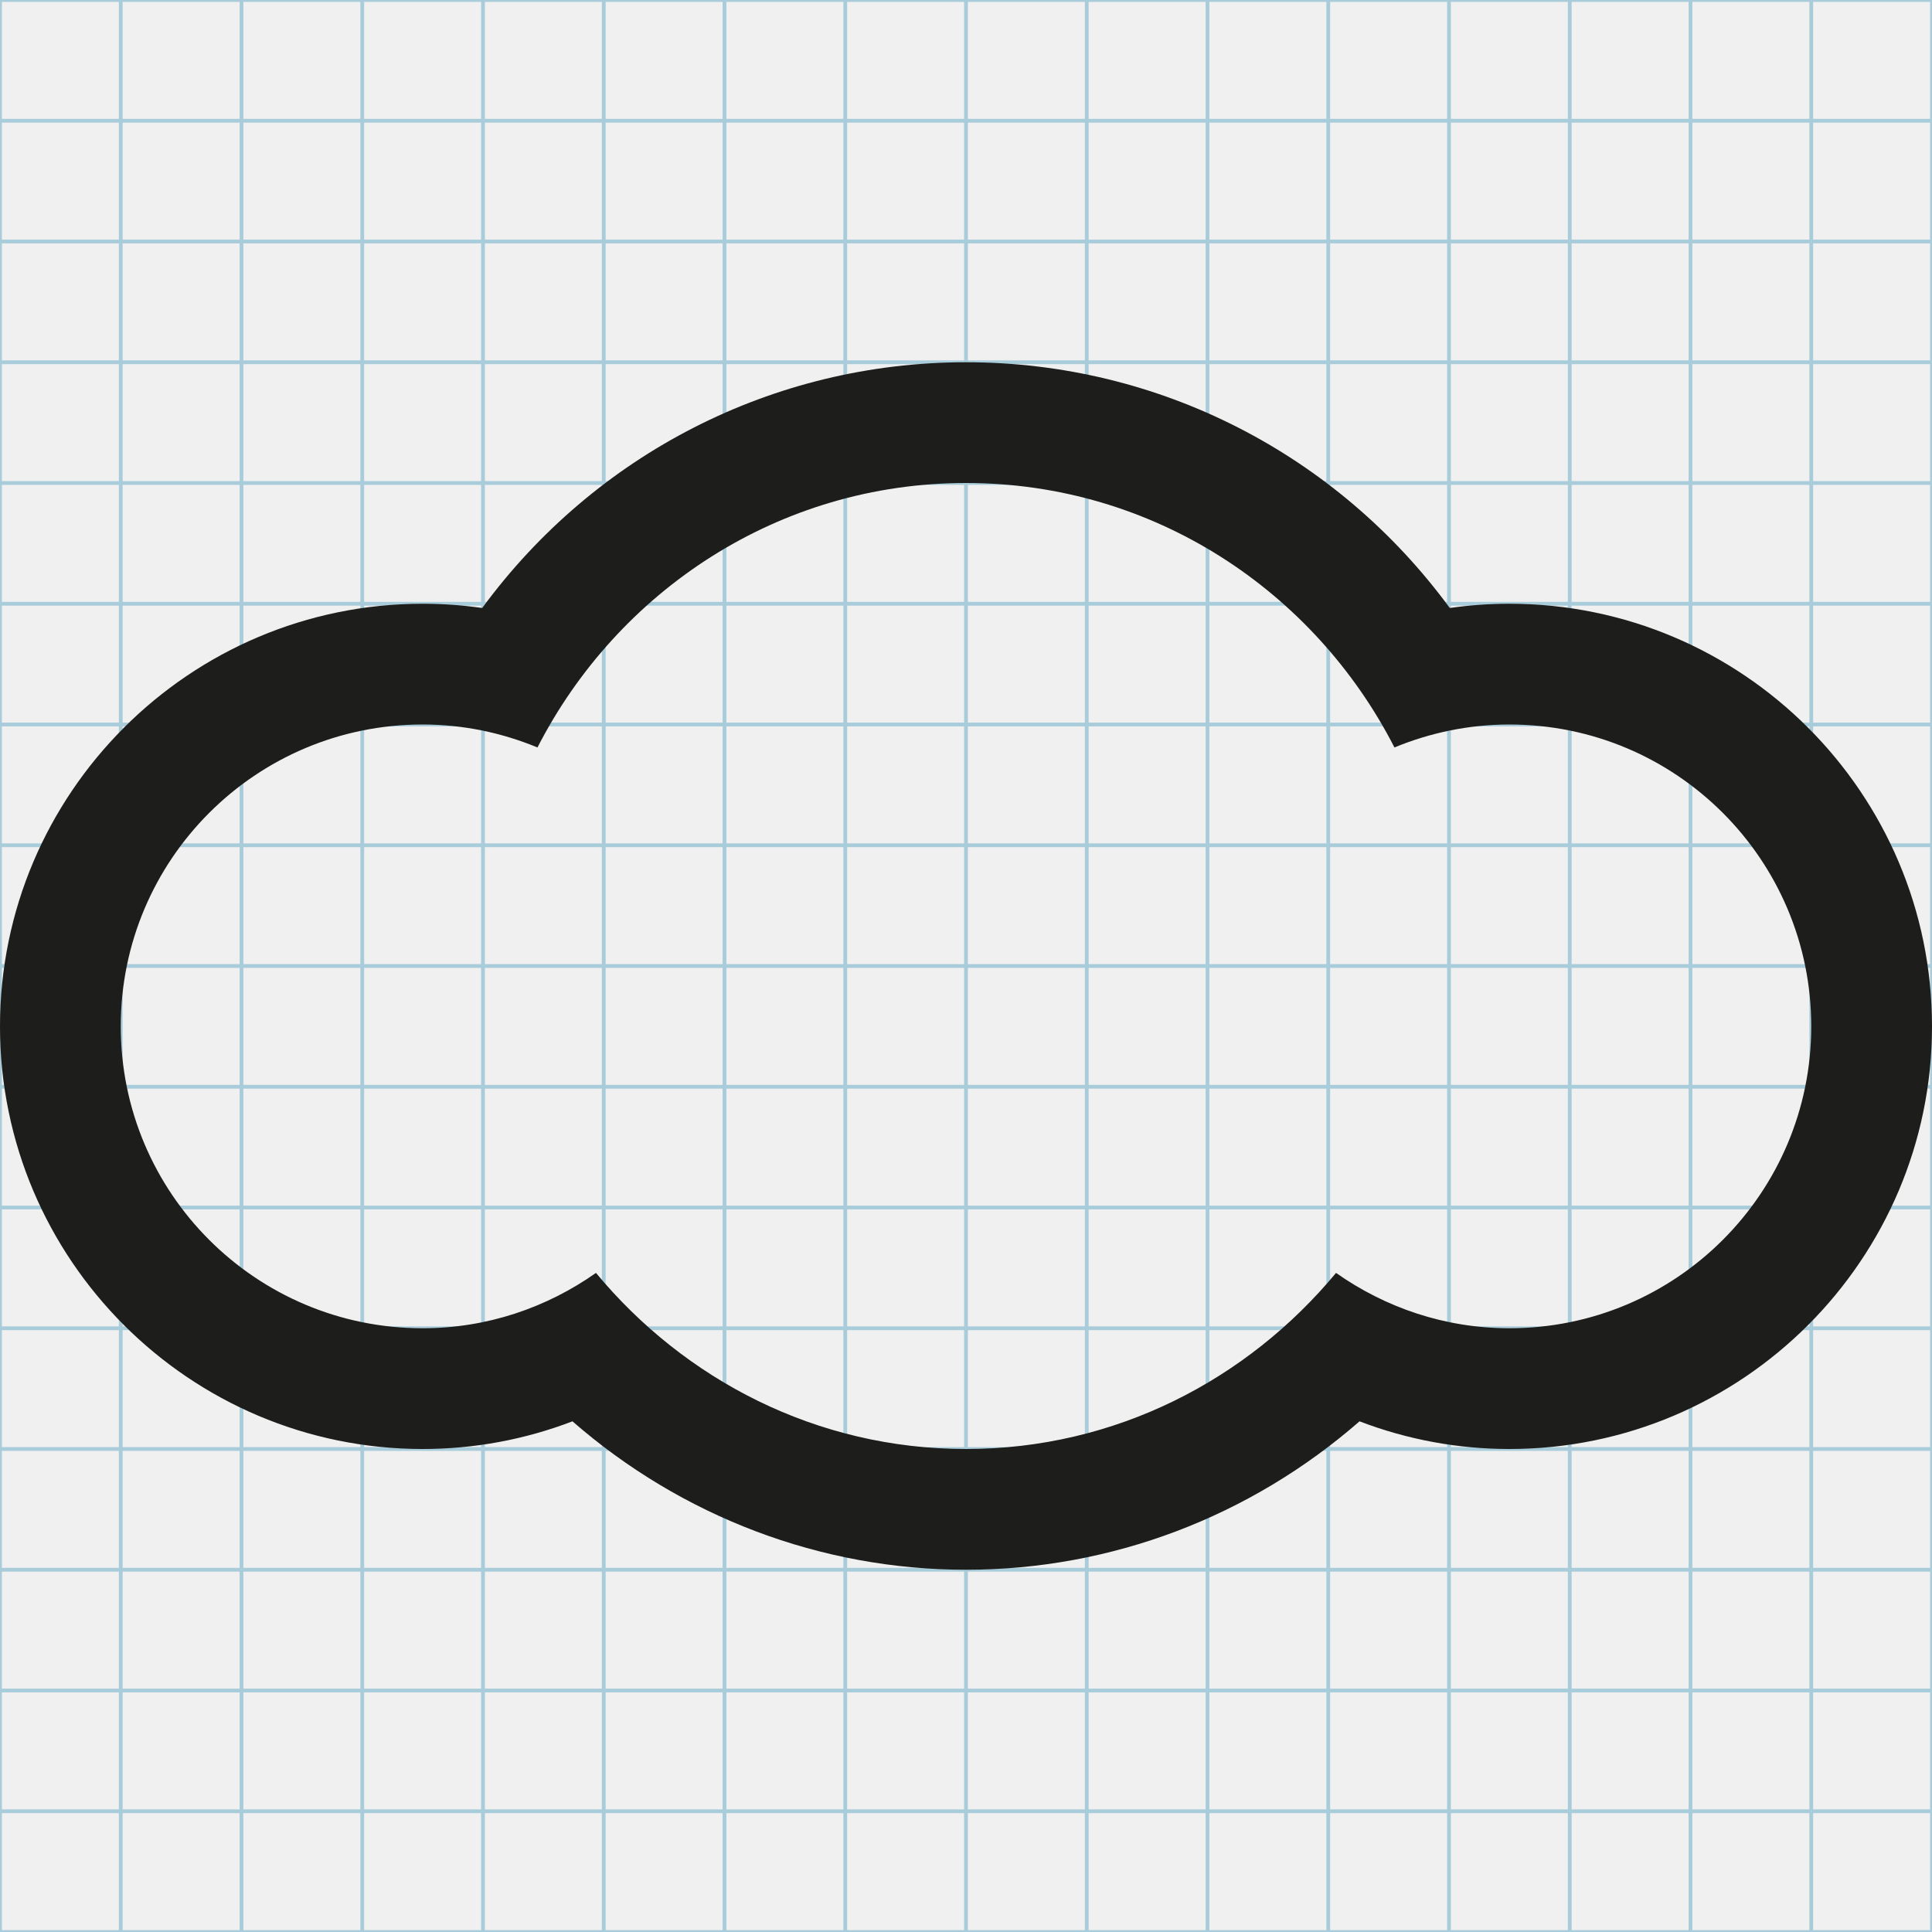
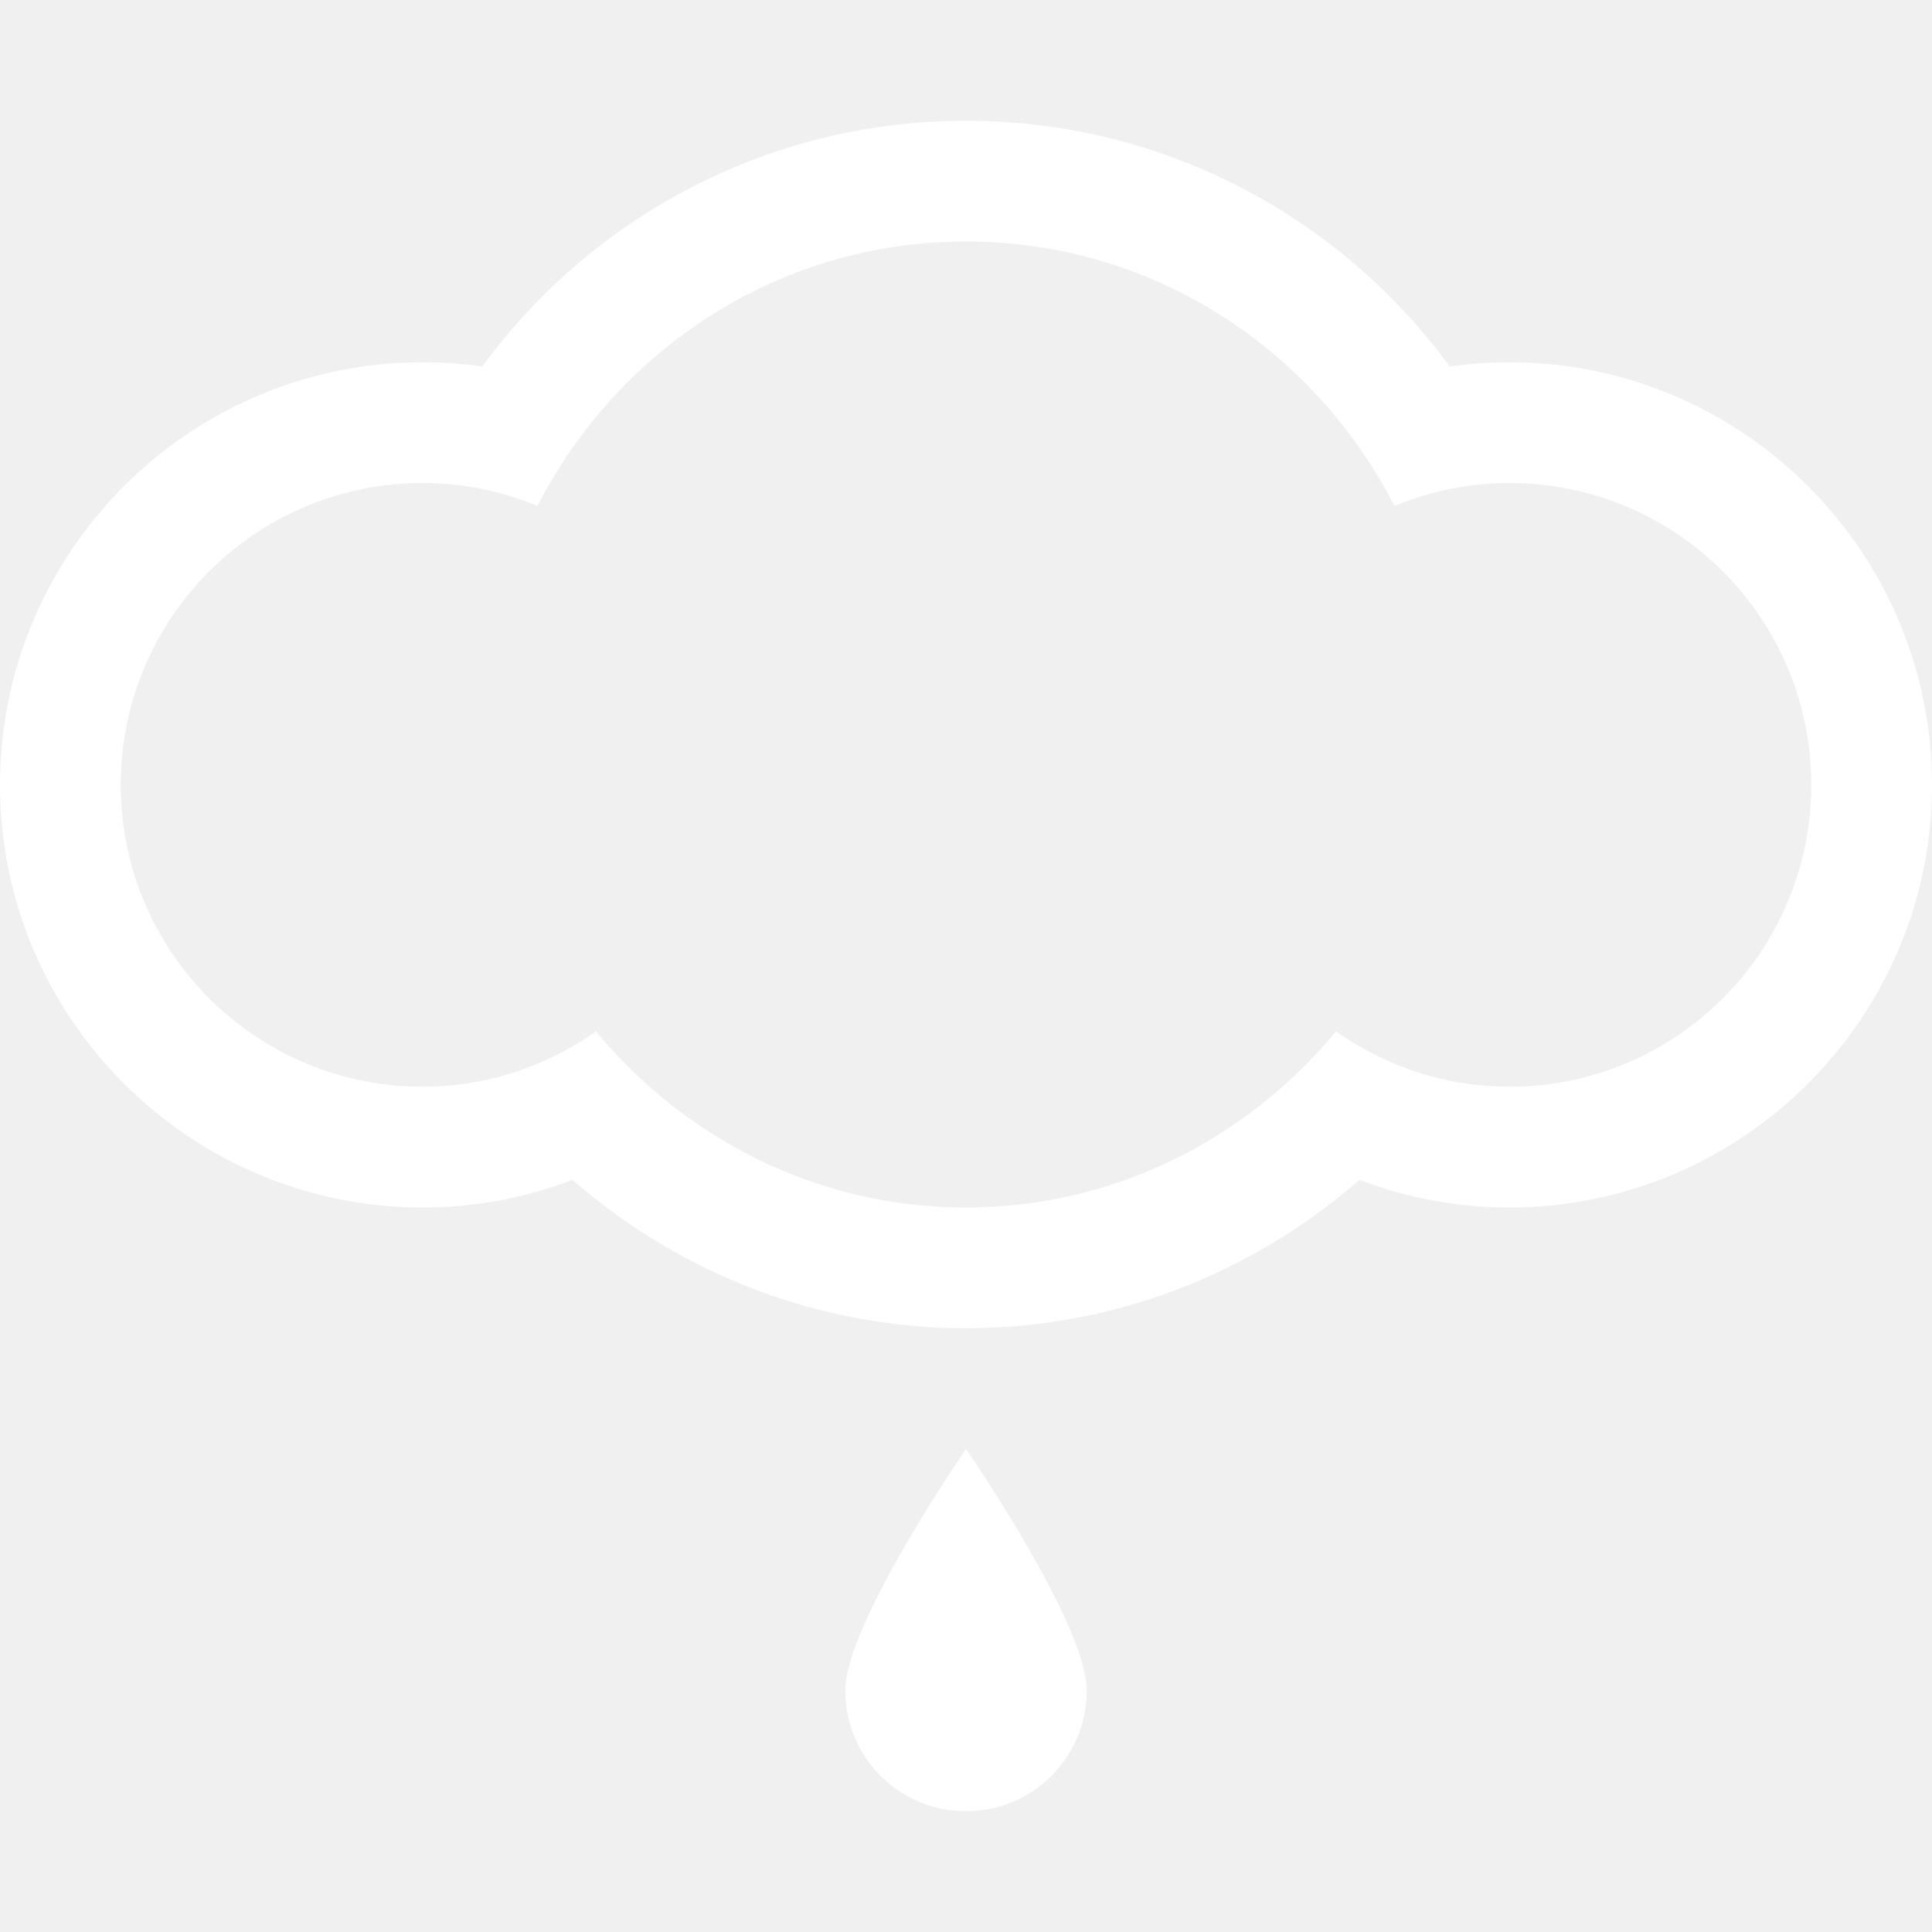
<svg xmlns="http://www.w3.org/2000/svg" version="1.1" id="Layer_1" x="0px" y="0px" width="512px" height="512px" viewBox="0 0 512 512" enable-background="new 0 0 512 512" xml:space="preserve">
-   <g id="Grid_1_">
-     <g id="Layer_1_1_">
-       <g id="Grid">
-         <g>
-           <rect fill="none" stroke="#A9CCDB" stroke-miterlimit="10" width="512" height="512" />
-           <line fill="none" stroke="#A9CCDB" stroke-miterlimit="10" x1="0" y1="480" x2="512" y2="480" />
-           <line fill="none" stroke="#A9CCDB" stroke-miterlimit="10" x1="0" y1="448" x2="512" y2="448" />
-           <line fill="none" stroke="#A9CCDB" stroke-miterlimit="10" x1="0" y1="416" x2="512" y2="416" />
-           <line fill="none" stroke="#A9CCDB" stroke-miterlimit="10" x1="0" y1="384" x2="512" y2="384" />
-           <line fill="none" stroke="#A9CCDB" stroke-miterlimit="10" x1="0" y1="352" x2="512" y2="352" />
-           <line fill="none" stroke="#A9CCDB" stroke-miterlimit="10" x1="0" y1="320" x2="512" y2="320" />
-           <line fill="none" stroke="#A9CCDB" stroke-miterlimit="10" x1="0" y1="288" x2="512" y2="288" />
-           <line fill="none" stroke="#A9CCDB" stroke-miterlimit="10" x1="0" y1="256" x2="512" y2="256" />
-           <line fill="none" stroke="#A9CCDB" stroke-miterlimit="10" x1="0" y1="224" x2="512" y2="224" />
-           <line fill="none" stroke="#A9CCDB" stroke-miterlimit="10" x1="0" y1="192" x2="512" y2="192" />
-           <line fill="none" stroke="#A9CCDB" stroke-miterlimit="10" x1="0" y1="160" x2="512" y2="160" />
-           <line fill="none" stroke="#A9CCDB" stroke-miterlimit="10" x1="0" y1="128" x2="512" y2="128" />
-           <line fill="none" stroke="#A9CCDB" stroke-miterlimit="10" x1="0" y1="96" x2="512" y2="96" />
-           <line fill="none" stroke="#A9CCDB" stroke-miterlimit="10" x1="0" y1="64" x2="512" y2="64" />
-           <line fill="none" stroke="#A9CCDB" stroke-miterlimit="10" x1="0" y1="32" x2="512" y2="32" />
-           <line fill="none" stroke="#A9CCDB" stroke-miterlimit="10" x1="480" y1="0" x2="480" y2="512" />
-           <line fill="none" stroke="#A9CCDB" stroke-miterlimit="10" x1="448" y1="0" x2="448" y2="512" />
-           <line fill="none" stroke="#A9CCDB" stroke-miterlimit="10" x1="416" y1="0" x2="416" y2="512" />
-           <line fill="none" stroke="#A9CCDB" stroke-miterlimit="10" x1="384" y1="0" x2="384" y2="512" />
-           <line fill="none" stroke="#A9CCDB" stroke-miterlimit="10" x1="352" y1="0" x2="352" y2="512" />
-           <line fill="none" stroke="#A9CCDB" stroke-miterlimit="10" x1="320" y1="0" x2="320" y2="512" />
-           <line fill="none" stroke="#A9CCDB" stroke-miterlimit="10" x1="288" y1="0" x2="288" y2="512" />
-           <line fill="none" stroke="#A9CCDB" stroke-miterlimit="10" x1="256" y1="0" x2="256" y2="512" />
-           <line fill="none" stroke="#A9CCDB" stroke-miterlimit="10" x1="224" y1="0" x2="224" y2="512" />
-           <line fill="none" stroke="#A9CCDB" stroke-miterlimit="10" x1="192" y1="0" x2="192" y2="512" />
-           <line fill="none" stroke="#A9CCDB" stroke-miterlimit="10" x1="160" y1="0" x2="160" y2="512" />
-           <line fill="none" stroke="#A9CCDB" stroke-miterlimit="10" x1="128" y1="0" x2="128" y2="512" />
-           <line fill="none" stroke="#A9CCDB" stroke-miterlimit="10" x1="96" y1="0" x2="96" y2="512" />
-           <line fill="none" stroke="#A9CCDB" stroke-miterlimit="10" x1="64" y1="0" x2="64" y2="512" />
-           <line fill="none" stroke="#A9CCDB" stroke-miterlimit="10" x1="32" y1="0" x2="32" y2="512" />
-         </g>
-       </g>
+   <g>
+     <g>
+       <path fill-rule="evenodd" clip-rule="evenodd" fill="#ffffff" d="M400,96c-5.312,0-10.562,0.375-15.792,1.125    C354.334,56.417,307.188,32,256,32s-98.312,24.417-128.208,65.125C122.562,96.375,117.312,96,112,96C50.25,96,0,146.25,0,208    c0,61.75,50.25,112,112,112c13.688,0,27.084-2.5,39.709-7.333C180.666,337.917,217.5,352,256,352    c38.542,0,75.333-14.083,104.291-39.333C372.916,317.5,386.312,320,400,320c61.75,0,112-50.25,112-112    C512,146.25,461.75,96,400,96z M400,288c-17.125,0-32.916-5.5-45.938-14.667C330.584,301.625,295.624,320,256,320    c-39.625,0-74.584-18.375-98.062-46.667C144.938,282.5,129.125,288,112,288c-44.188,0-80-35.812-80-80s35.812-80,80-80    c10.812,0,21.062,2.208,30.438,6.083C163.667,92.667,206.291,64,256,64s92.334,28.667,113.541,70.083    C378.938,130.208,389.209,128,400,128c44.188,0,80,35.812,80,80S444.188,288,400,288z M224,448c0,17.688,14.312,32,32,32    s32-14.312,32-32s-32-64-32-64S224,430.312,224,448z" />
    </g>
  </g>
-   <path fill-rule="evenodd" clip-rule="evenodd" fill="#1D1D1B" d="M400,160c-5.312,0-10.562,0.375-15.792,1.125  C354.334,120.417,307.188,96,256,96s-98.312,24.417-128.208,65.125C122.562,160.375,117.312,160,112,160C50.25,160,0,210.25,0,272  c0,61.75,50.25,112,112,112c13.688,0,27.084-2.5,39.709-7.333C180.666,401.917,217.5,416,256,416  c38.542,0,75.333-14.083,104.291-39.333C372.916,381.5,386.312,384,400,384c61.75,0,112-50.25,112-112  C512,210.25,461.75,160,400,160z M400,352c-17.125,0-32.916-5.5-45.938-14.667C330.584,365.624,295.624,384,256,384  c-39.625,0-74.584-18.376-98.062-46.667C144.938,346.5,129.125,352,112,352c-44.188,0-80-35.812-80-80s35.812-80,80-80  c10.812,0,21.062,2.208,30.438,6.083C163.667,156.667,206.291,128,256,128s92.334,28.667,113.541,70.083  C378.938,194.208,389.209,192,400,192c44.188,0,80,35.812,80,80S444.188,352,400,352z" />
</svg>
